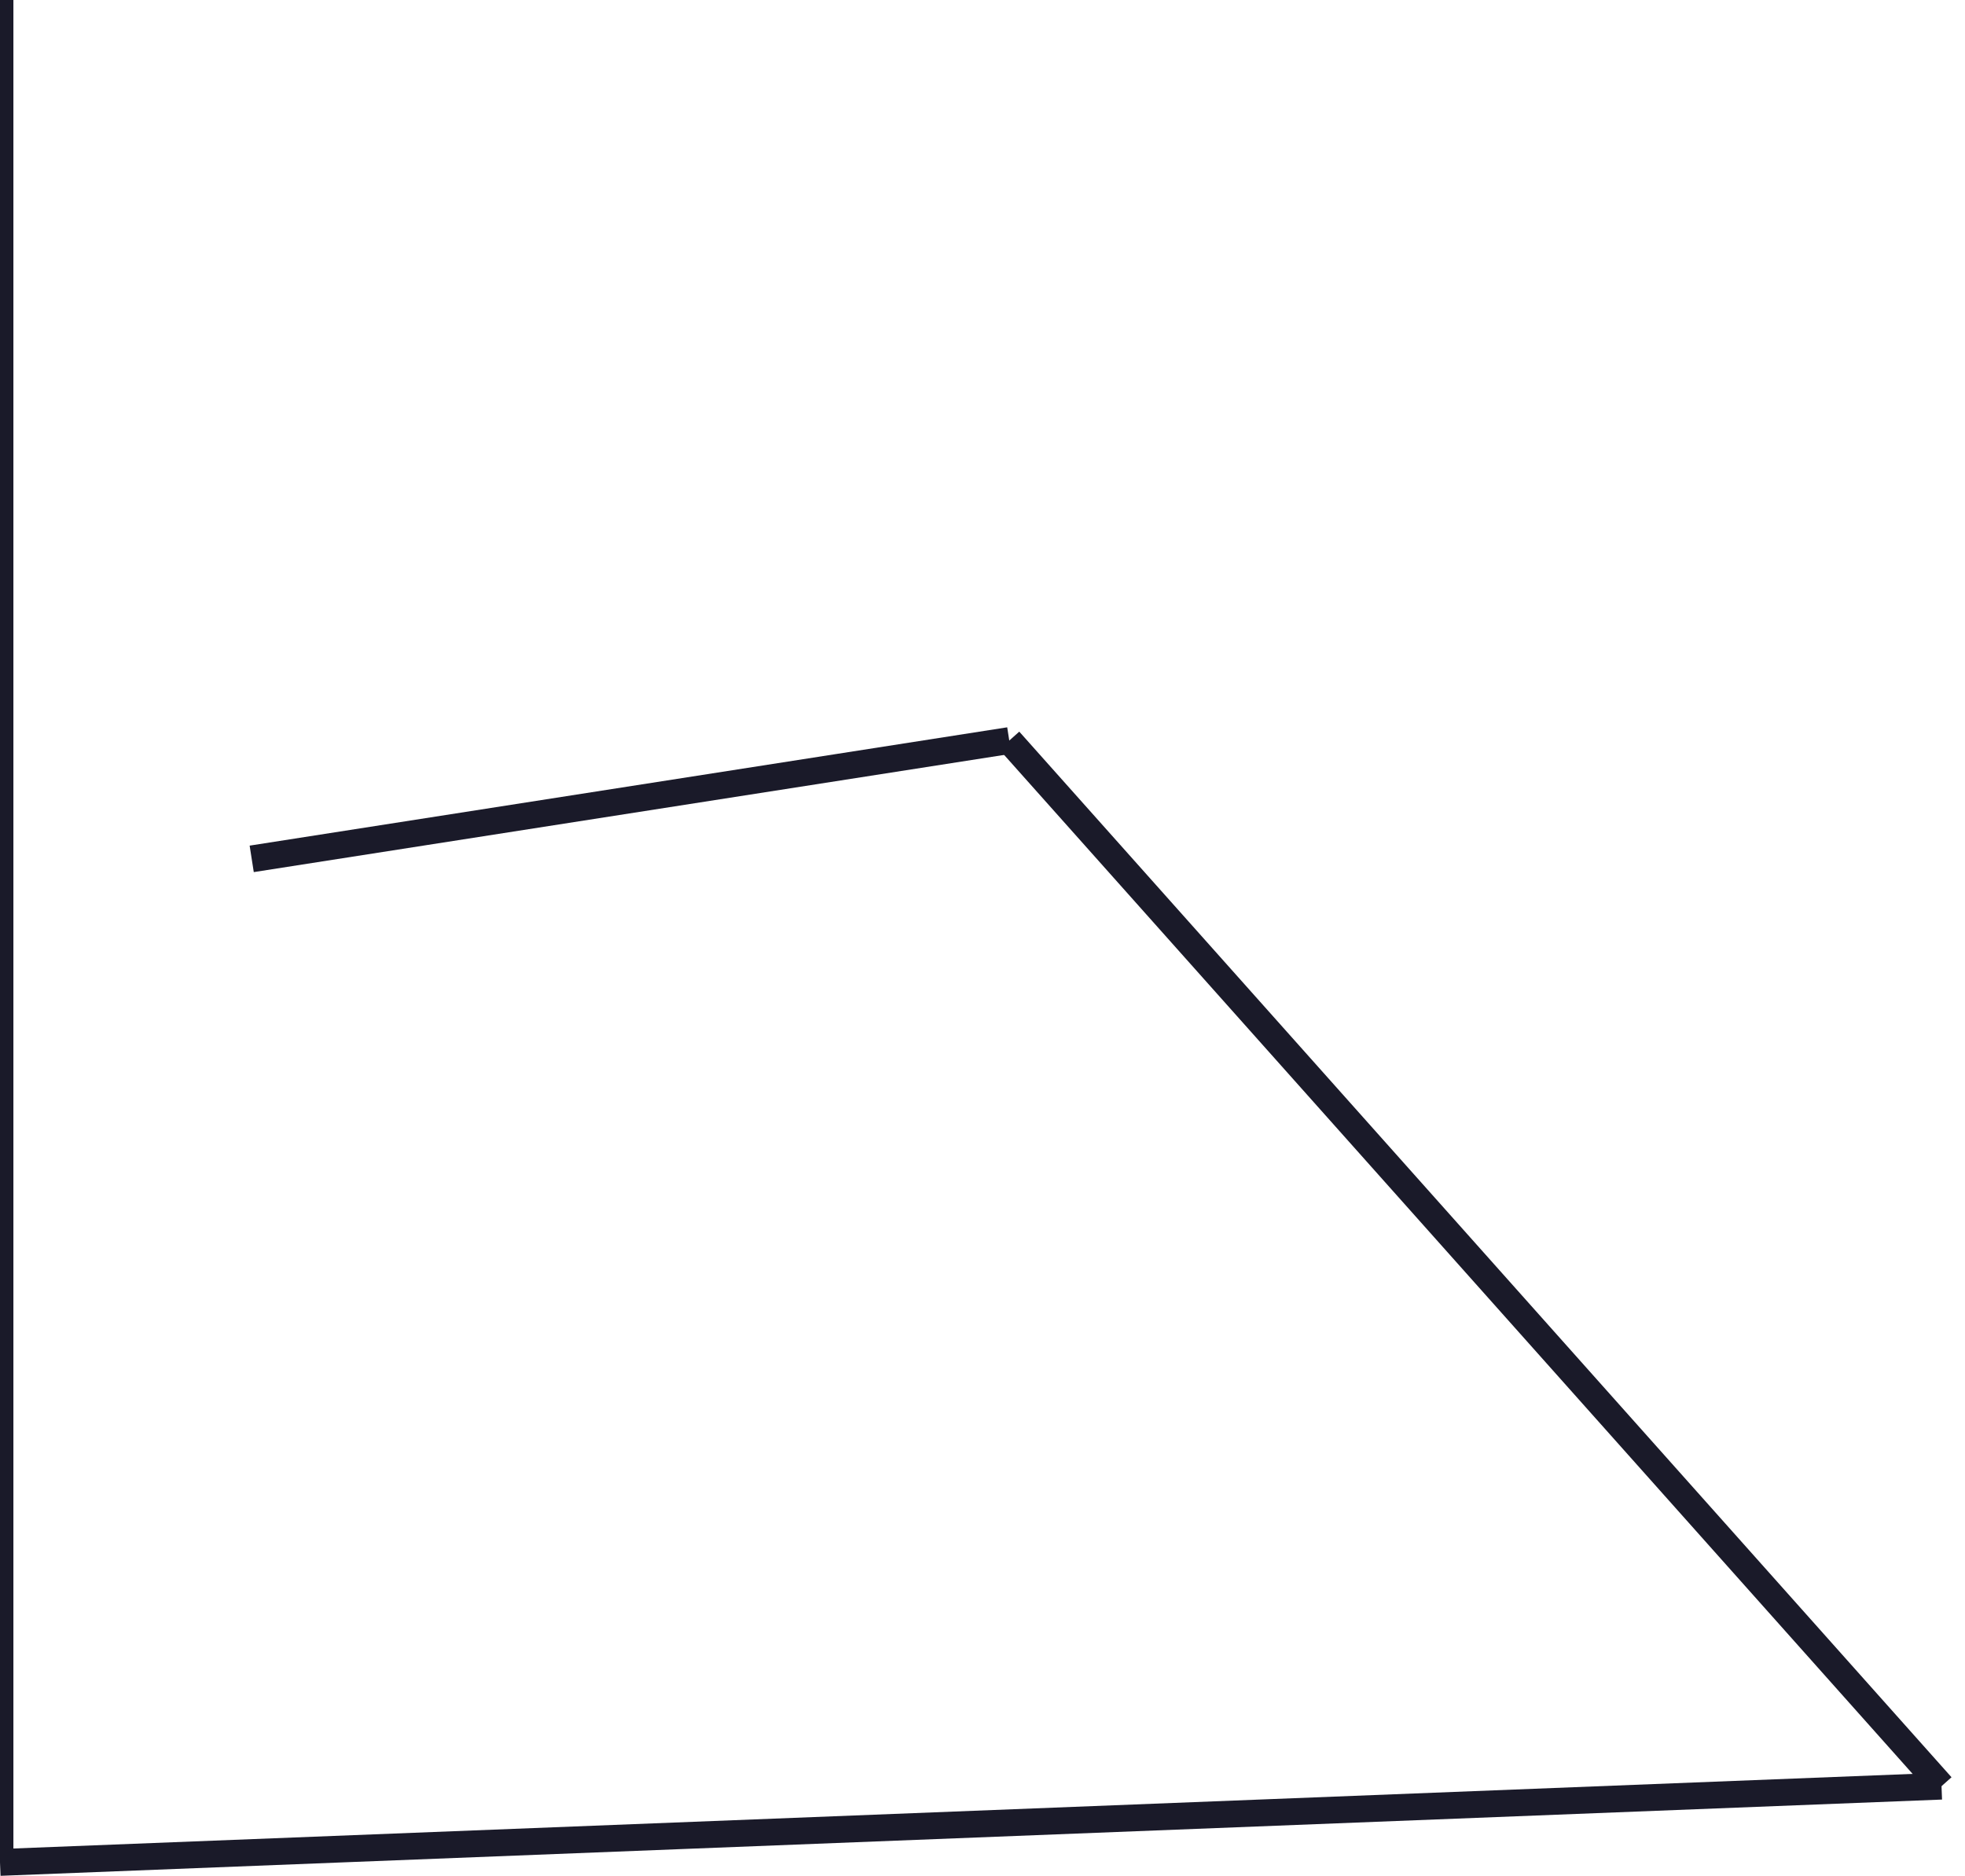
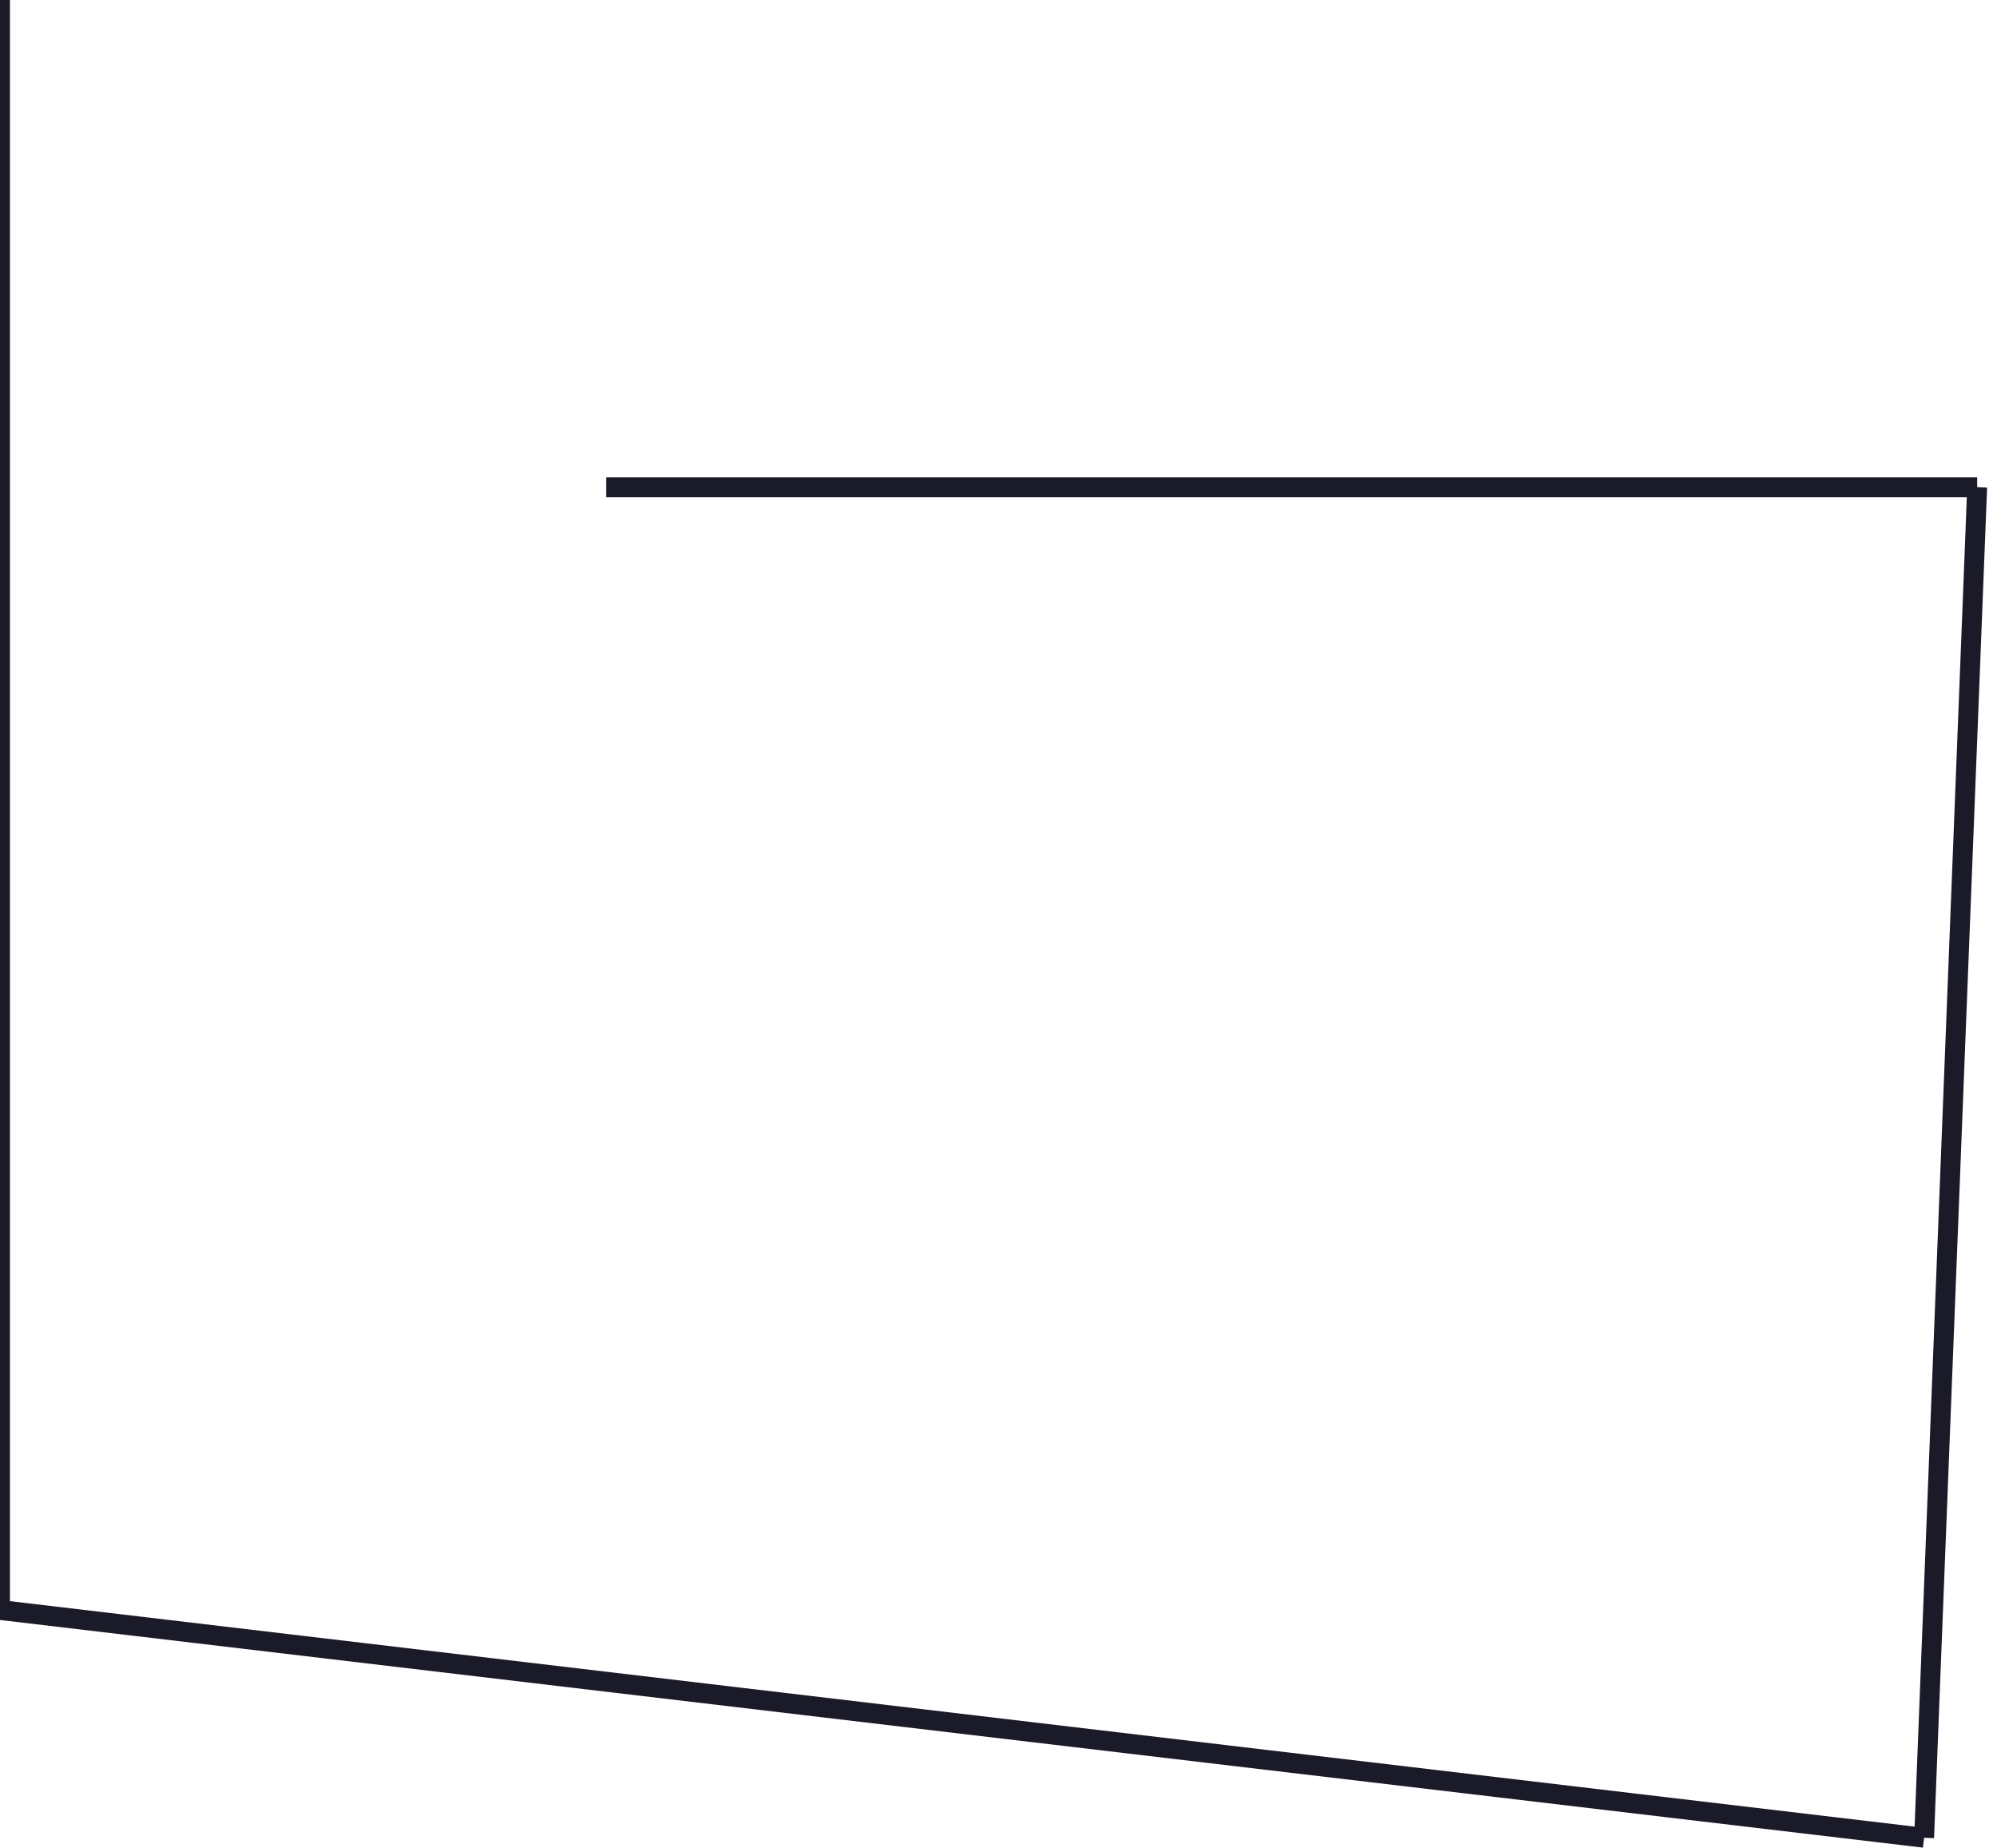
<svg xmlns="http://www.w3.org/2000/svg" baseProfile="full" height="100%" version="1.1" width="100%">
  <defs />
-   <line stroke="rgb(10%,10%,16%)" x1="0.0" x2="0.0" y1="0.0" y2="69.5" />
-   <line stroke="rgb(10%,10%,16%)" x1="0.0" x2="72.444" y1="69.5" y2="66.654" />
-   <line stroke="rgb(10%,10%,16%)" x1="72.444" x2="37.659" y1="66.654" y2="27.635" />
-   <line stroke="rgb(10%,10%,16%)" x1="37.659" x2="9.392" y1="27.635" y2="32.05" />
+   <line stroke="rgb(10%,10%,16%)" x1="0.0" x2="0.0" y1="0.0" y2="81.0" />
+   <line stroke="rgb(10%,10%,16%)" x1="0.0" x2="96.824" y1="81.0" y2="92.46" />
+   <line stroke="rgb(10%,10%,16%)" x1="96.824" x2="99.494" y1="92.46" y2="24.512" />
+   <line stroke="rgb(10%,10%,16%)" x1="99.494" x2="30.506" y1="24.512" y2="24.512" />
</svg>
